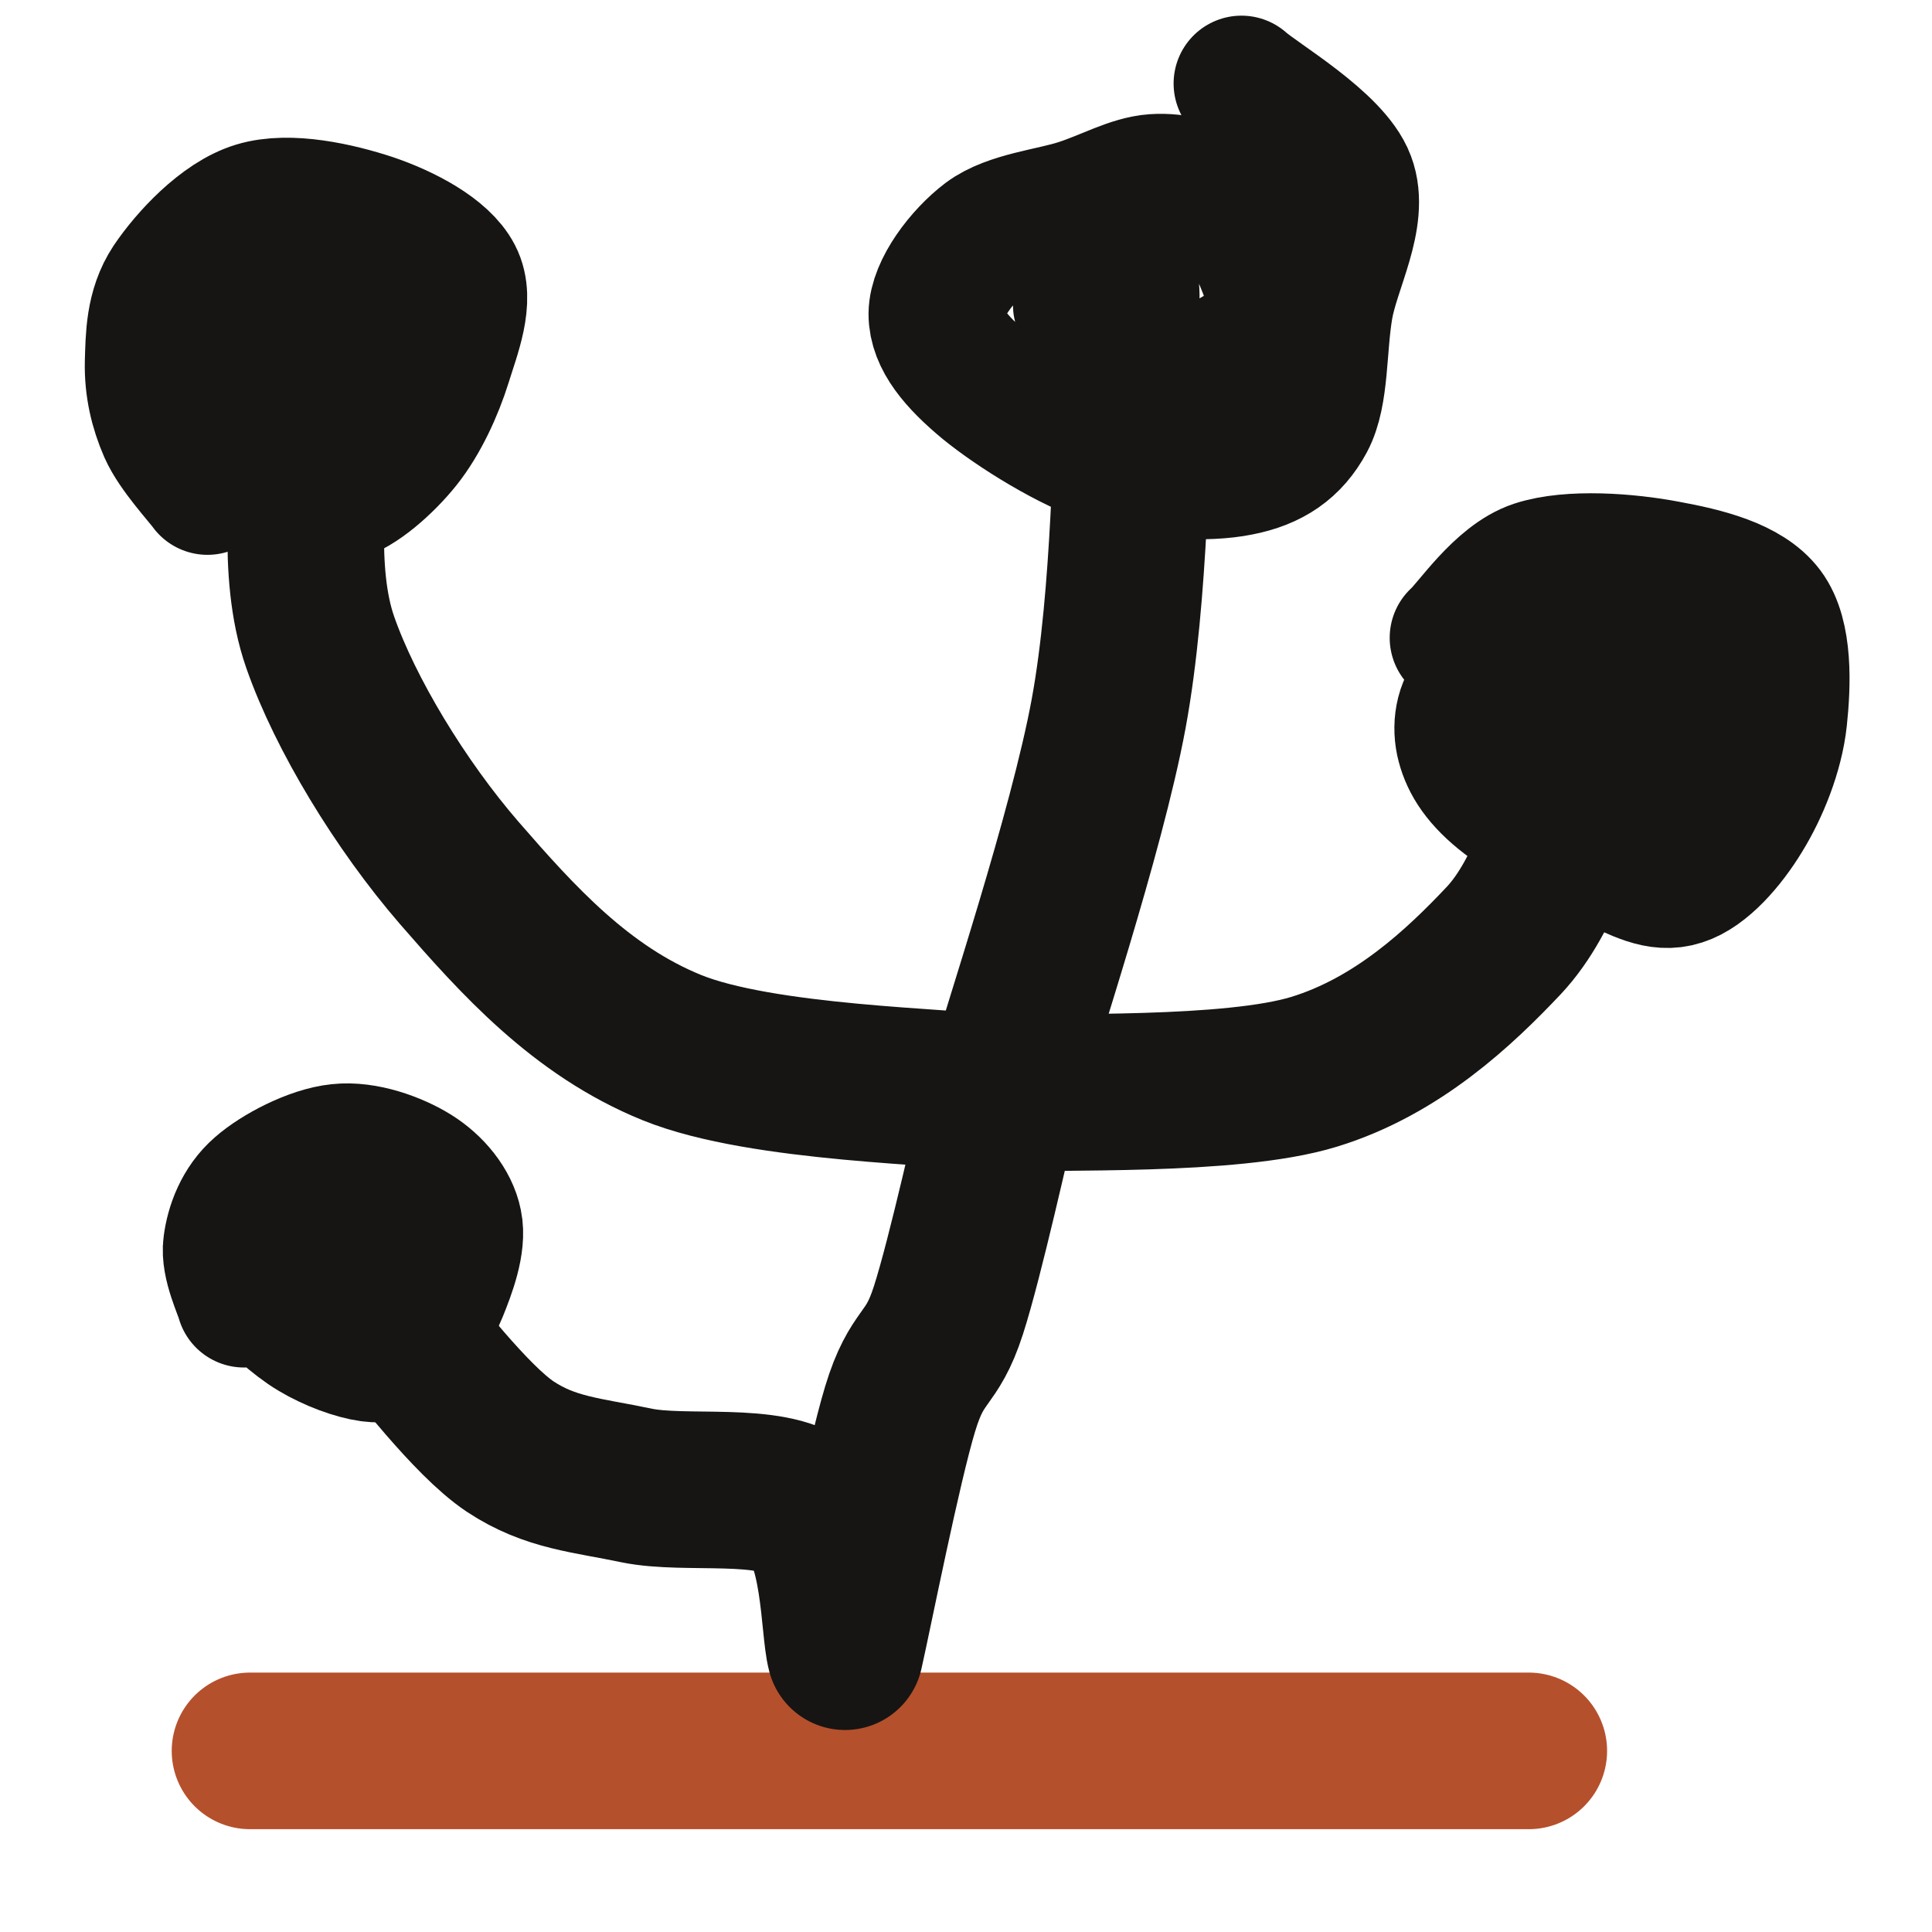
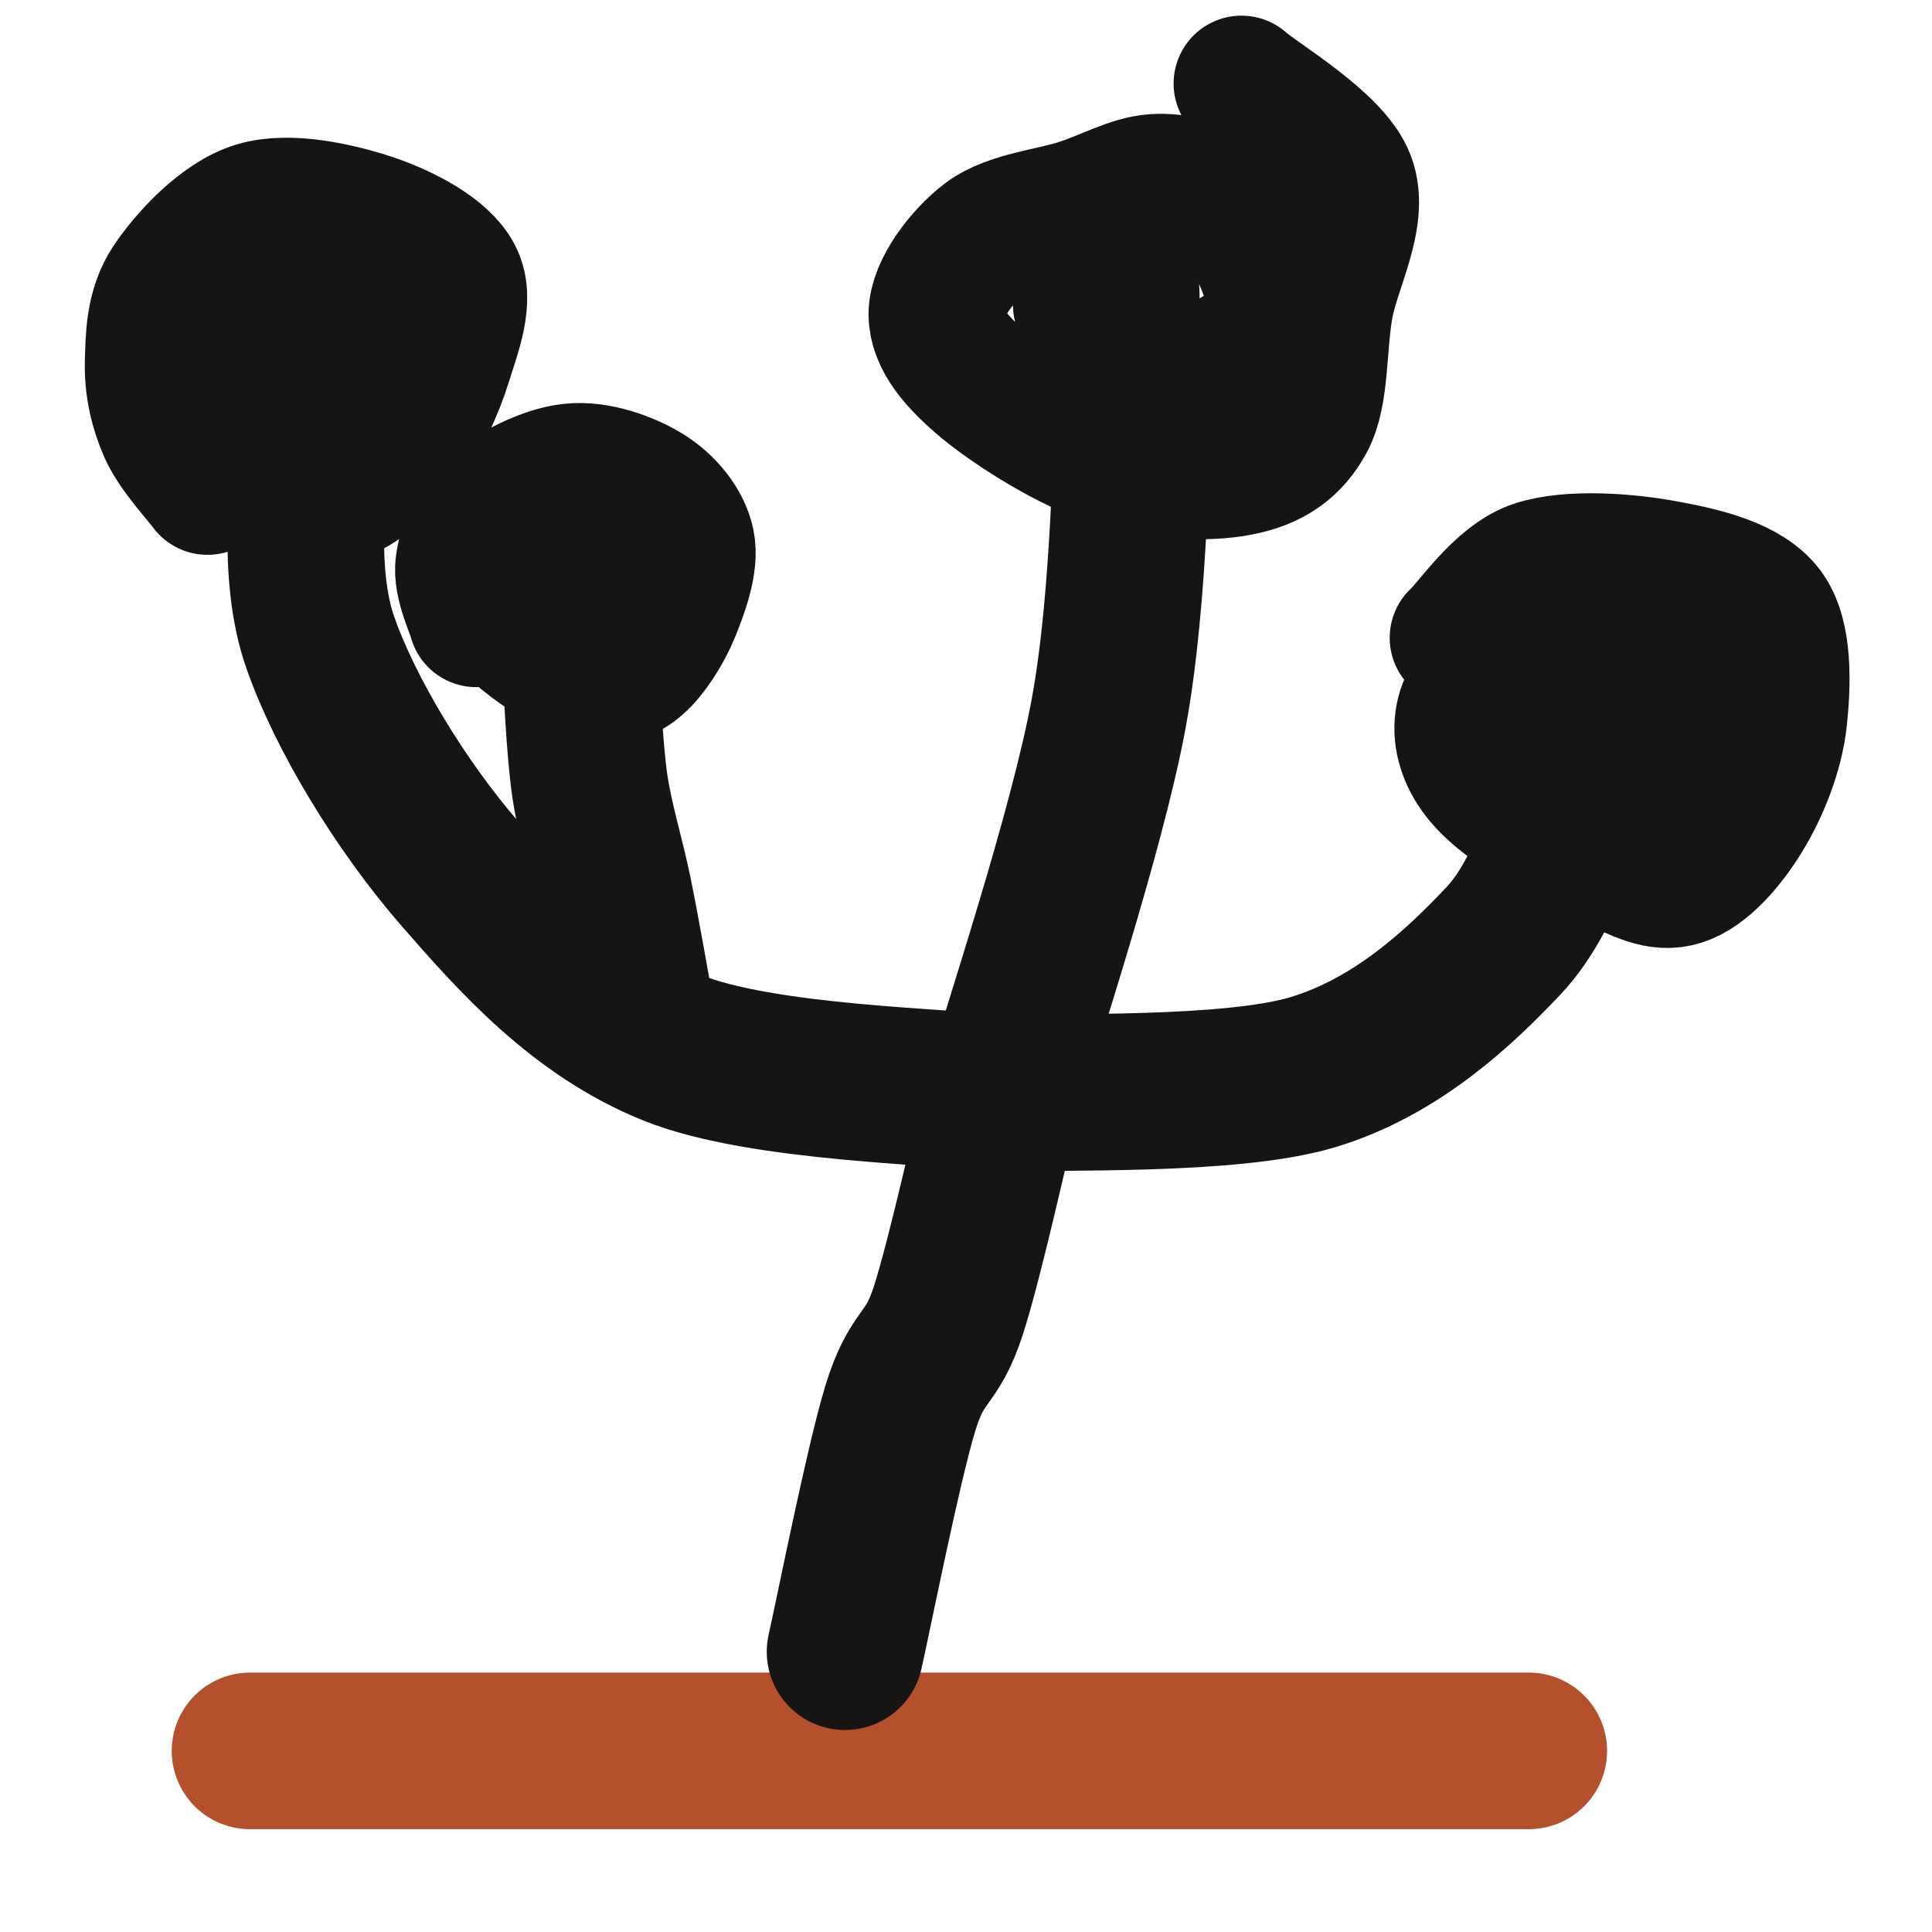
<svg xmlns="http://www.w3.org/2000/svg" viewBox="16.42 20.71 74.03 74.03" width="100" height="100">
  <style>g{stroke:#161513}@media (prefers-color-scheme:dark){g{stroke:#faf8f4}}</style>
  <g fill="none" stroke="#161513" stroke-linecap="round" stroke-linejoin="round">
    <path d="M26 87.8C30 87.8 41.83 87.8 50 87.8C58.17 87.8 70.83 87.8 75 87.8" stroke="#b5502c" stroke-width="6" />
-     <path d="M48.8 84C49.15 82.45 50.25 76.88 50.91 74.7C51.57 72.52 52.11 72.94 52.76 70.92C53.41 68.91 54.49 64.01 54.83 62.63M54.83 62.63C52.72 62.33 45.63 62.26 42.16 60.85C38.69 59.44 36.26 56.74 34.01 54.15C31.77 51.56 29.65 48.07 28.69 45.32C27.73 42.58 28.32 38.96 28.25 37.69M54.83 62.63C55.51 60.2 58.05 52.65 58.9 48.06C59.75 43.46 59.75 37.24 59.92 35.07M54.83 62.63C56.82 62.49 63.57 62.76 66.77 61.78C69.97 60.8 72.36 58.53 74.04 56.75C75.72 54.96 76.38 52.03 76.85 51.08M48.8 84C48.55 83.08 48.63 79.56 47.3 78.5C45.97 77.44 42.7 78.02 40.81 77.63C38.92 77.23 37.51 77.16 35.97 76.14C34.43 75.11 32.31 72.26 31.57 71.48" stroke-width="6" />
-     <path d="M24.37 39.37C24.11 39.01 23.15 37.98 22.8 37.19C22.45 36.39 22.25 35.54 22.27 34.6C22.3 33.66 22.29 32.54 22.94 31.56C23.6 30.58 24.93 29.13 26.22 28.74C27.5 28.35 29.39 28.78 30.66 29.2C31.93 29.63 33.38 30.4 33.84 31.29C34.31 32.19 33.76 33.52 33.43 34.59C33.1 35.65 32.55 36.84 31.88 37.68C31.21 38.52 30.15 39.45 29.42 39.63C28.7 39.81 28.19 39.28 27.53 38.78C26.87 38.27 26.18 37.35 25.48 36.59C24.78 35.84 23.51 34.81 23.31 34.24C23.1 33.66 23.67 33.33 24.25 33.13C24.83 32.92 26.09 32.95 26.79 32.99C27.48 33.03 28.14 33.34 28.41 33.38C28.68 33.42 28.4 33.16 28.41 33.21C28.41 33.27 28.27 33.6 28.45 33.7C28.64 33.8 29.2 33.72 29.52 33.82C29.84 33.91 30.45 34.06 30.37 34.27C30.3 34.49 29.36 34.98 29.08 35.08C28.79 35.18 28.58 34.86 28.66 34.87C28.74 34.89 29.46 34.97 29.56 35.18C29.67 35.38 29.39 35.92 29.27 36.12C29.14 36.31 29.42 36.24 28.82 36.34C28.22 36.43 26.39 36.69 25.65 36.71C24.9 36.73 24.56 36.69 24.34 36.45C24.11 36.21 24.3 35.47 24.3 35.27M63.99 23.91C64.67 24.52 67.52 26.17 68.05 27.6C68.59 29.03 67.46 30.96 67.2 32.5C66.94 34.04 67.05 35.79 66.5 36.82C65.95 37.84 65.14 38.4 63.9 38.64C62.66 38.89 60.66 38.8 59.04 38.28C57.42 37.76 55.32 36.44 54.19 35.52C53.07 34.59 52.3 33.69 52.3 32.74C52.31 31.79 53.3 30.49 54.21 29.8C55.12 29.12 56.71 28.98 57.78 28.63C58.86 28.28 59.78 27.74 60.65 27.68C61.52 27.62 62.35 27.88 62.98 28.26C63.62 28.64 64.09 29.2 64.47 29.96C64.86 30.72 65.43 32.1 65.29 32.84C65.15 33.59 64.39 33.98 63.64 34.42C62.89 34.85 61.55 35.4 60.8 35.45C60.06 35.49 59.36 35.01 59.17 34.71C58.99 34.4 59.6 34.18 59.68 33.62C59.77 33.05 59.87 31.64 59.67 31.33C59.48 31.02 58.82 31.59 58.51 31.76C58.21 31.92 57.9 32.21 57.84 32.34C57.79 32.47 58 32.47 58.19 32.55C58.38 32.63 58.88 33.19 58.97 32.8C59.07 32.42 58.76 30.94 58.74 30.22C58.73 29.49 58.52 28.85 58.89 28.46C59.26 28.07 59.98 27.66 60.94 27.9C61.91 28.14 63.85 29.19 64.7 29.89C65.55 30.59 65.82 31.72 66.05 32.09M72.27 45.15C72.77 44.71 73.92 42.92 75.25 42.48C76.59 42.04 78.8 42.21 80.27 42.49C81.75 42.76 83.37 43.16 84.09 44.12C84.81 45.08 84.74 46.94 84.6 48.25C84.46 49.56 83.88 50.98 83.25 52C82.63 53.02 81.71 54.08 80.84 54.35C79.98 54.63 79.2 54.17 78.05 53.65C76.9 53.13 74.87 51.98 73.95 51.23C73.02 50.47 72.65 49.79 72.5 49.11C72.36 48.43 72.5 47.66 73.06 47.15C73.63 46.65 75 46.4 75.89 46.11C76.78 45.82 77.69 45.44 78.39 45.42C79.09 45.4 79.8 45.73 80.1 45.98C80.39 46.23 79.99 46.63 80.16 46.91C80.34 47.2 81.05 47.29 81.16 47.7C81.27 48.11 81.11 48.99 80.83 49.38C80.55 49.77 79.97 49.89 79.48 50.04C78.99 50.2 78.12 50.42 77.89 50.3C77.66 50.18 77.91 49.56 78.08 49.32C78.26 49.09 78.94 48.95 78.93 48.89C78.93 48.83 78.51 48.86 78.03 48.95C77.56 49.04 76.58 49.37 76.07 49.43C75.56 49.49 75.02 49.41 74.97 49.31C74.93 49.22 75.56 49.31 75.83 48.87C76.1 48.43 76.51 47.33 76.58 46.66C76.64 45.99 75.94 45.33 76.22 44.85C76.49 44.38 77.89 43.98 78.23 43.8M25.77 70.51C25.68 70.16 25.17 69.13 25.27 68.42C25.36 67.71 25.67 66.85 26.36 66.25C27.04 65.65 28.4 64.94 29.4 64.84C30.39 64.73 31.59 65.17 32.33 65.63C33.07 66.09 33.68 66.83 33.83 67.59C33.99 68.35 33.58 69.44 33.27 70.2C32.96 70.97 32.41 71.81 31.96 72.2C31.52 72.6 31.19 72.66 30.6 72.59C30.01 72.51 29.13 72.19 28.43 71.77C27.73 71.36 26.86 70.53 26.42 70.09C25.97 69.64 25.64 69.41 25.75 69.1C25.86 68.8 26.56 68.48 27.1 68.27C27.64 68.06 28.62 67.94 29.02 67.85C29.42 67.76 29.37 67.7 29.5 67.73C29.62 67.75 29.54 67.86 29.75 67.98C29.96 68.1 30.5 68.28 30.78 68.45C31.05 68.62 31.32 68.84 31.4 69.02C31.48 69.2 31.5 69.38 31.26 69.53C31.02 69.67 30.2 69.74 29.96 69.89C29.73 70.04 29.81 70.44 29.85 70.41C29.89 70.38 30.14 69.81 30.19 69.72C30.25 69.64 30.46 69.81 30.19 69.89C29.93 69.98 29.06 70.09 28.6 70.24C28.13 70.39 27.67 70.82 27.41 70.81C27.16 70.8 26.99 70.52 27.06 70.2C27.14 69.88 27.64 69.38 27.87 68.89C28.09 68.39 28.3 67.5 28.39 67.22" stroke-width="5.2" />
+     <path d="M48.8 84C49.15 82.45 50.25 76.88 50.91 74.7C51.57 72.52 52.11 72.94 52.76 70.92C53.41 68.91 54.49 64.01 54.83 62.63M54.83 62.63C52.72 62.33 45.63 62.26 42.16 60.85C38.69 59.44 36.26 56.74 34.01 54.15C31.77 51.56 29.65 48.07 28.69 45.32C27.73 42.58 28.32 38.96 28.25 37.69M54.83 62.63C55.51 60.2 58.05 52.65 58.9 48.06C59.75 43.46 59.75 37.24 59.92 35.07M54.83 62.63C56.82 62.49 63.57 62.76 66.77 61.78C69.97 60.8 72.36 58.53 74.04 56.75C75.72 54.96 76.38 52.03 76.85 51.08M40.81 59.65C40.67 58.87 40.25 56.46 39.95 54.99C39.65 53.51 39.24 52.28 39.02 50.82C38.81 49.36 38.72 46.99 38.66 46.22" stroke-width="6" />
+     <path d="M24.37 39.37C24.11 39.01 23.15 37.98 22.8 37.19C22.45 36.39 22.25 35.54 22.27 34.6C22.3 33.66 22.29 32.54 22.94 31.56C23.6 30.58 24.93 29.13 26.22 28.74C27.5 28.35 29.39 28.78 30.66 29.2C31.93 29.63 33.38 30.4 33.84 31.29C34.31 32.19 33.76 33.52 33.43 34.59C33.1 35.65 32.55 36.84 31.88 37.68C31.21 38.52 30.15 39.45 29.42 39.63C28.7 39.81 28.19 39.28 27.53 38.78C26.87 38.27 26.18 37.35 25.48 36.59C24.78 35.84 23.51 34.81 23.31 34.24C23.1 33.66 23.67 33.33 24.25 33.13C24.83 32.92 26.09 32.95 26.79 32.99C27.48 33.03 28.14 33.34 28.41 33.38C28.68 33.42 28.4 33.16 28.41 33.21C28.41 33.27 28.27 33.6 28.45 33.7C28.64 33.8 29.2 33.72 29.52 33.82C29.84 33.91 30.45 34.06 30.37 34.27C30.3 34.49 29.36 34.98 29.08 35.08C28.79 35.18 28.58 34.86 28.66 34.87C28.74 34.89 29.46 34.97 29.56 35.18C29.67 35.38 29.39 35.92 29.27 36.12C29.14 36.31 29.42 36.24 28.82 36.34C28.22 36.43 26.39 36.69 25.65 36.71C24.9 36.73 24.56 36.69 24.34 36.45C24.11 36.21 24.3 35.47 24.3 35.27M63.99 23.91C64.67 24.52 67.52 26.17 68.05 27.6C68.59 29.03 67.46 30.96 67.2 32.5C66.94 34.04 67.05 35.79 66.5 36.82C65.95 37.84 65.14 38.4 63.9 38.64C62.66 38.89 60.66 38.8 59.04 38.28C57.42 37.76 55.32 36.44 54.19 35.52C53.07 34.59 52.3 33.69 52.3 32.74C52.31 31.79 53.3 30.49 54.21 29.8C55.12 29.12 56.71 28.98 57.78 28.63C58.86 28.28 59.78 27.74 60.65 27.68C61.52 27.62 62.35 27.88 62.98 28.26C63.62 28.64 64.09 29.2 64.47 29.96C64.86 30.72 65.43 32.1 65.29 32.84C65.15 33.59 64.39 33.98 63.64 34.42C62.89 34.85 61.55 35.4 60.8 35.45C60.06 35.49 59.36 35.01 59.17 34.71C58.99 34.4 59.6 34.18 59.68 33.62C59.77 33.05 59.87 31.64 59.67 31.33C59.48 31.02 58.82 31.59 58.51 31.76C58.21 31.92 57.9 32.21 57.84 32.34C57.79 32.47 58 32.47 58.19 32.55C58.38 32.63 58.88 33.19 58.97 32.8C59.07 32.42 58.76 30.94 58.74 30.22C58.73 29.49 58.52 28.85 58.89 28.46C59.26 28.07 59.98 27.66 60.94 27.9C61.91 28.14 63.85 29.19 64.7 29.89C65.55 30.59 65.82 31.72 66.05 32.09M72.27 45.15C72.77 44.71 73.92 42.92 75.25 42.48C76.59 42.04 78.8 42.21 80.27 42.49C81.75 42.76 83.37 43.16 84.09 44.12C84.81 45.08 84.74 46.94 84.6 48.25C84.46 49.56 83.88 50.98 83.25 52C82.63 53.02 81.71 54.08 80.84 54.35C79.98 54.63 79.2 54.17 78.05 53.65C76.9 53.13 74.87 51.98 73.95 51.23C73.02 50.47 72.65 49.79 72.5 49.11C72.36 48.43 72.5 47.66 73.06 47.15C73.63 46.65 75 46.4 75.89 46.11C76.78 45.82 77.69 45.44 78.39 45.42C79.09 45.4 79.8 45.73 80.1 45.98C80.39 46.23 79.99 46.63 80.16 46.91C80.34 47.2 81.05 47.29 81.16 47.7C81.27 48.11 81.11 48.99 80.83 49.38C80.55 49.77 79.97 49.89 79.48 50.04C78.99 50.2 78.12 50.42 77.89 50.3C77.66 50.18 77.91 49.56 78.08 49.32C78.26 49.09 78.94 48.95 78.93 48.89C78.93 48.83 78.51 48.86 78.03 48.95C77.56 49.04 76.58 49.37 76.07 49.43C75.56 49.49 75.02 49.41 74.97 49.31C74.93 49.22 75.56 49.31 75.83 48.87C76.1 48.43 76.51 47.33 76.58 46.66C76.64 45.99 75.94 45.33 76.22 44.85C76.49 44.38 77.89 43.98 78.23 43.8M34.67 44.44C34.59 44.09 34.07 43.06 34.17 42.35C34.27 41.64 34.57 40.78 35.26 40.18C35.95 39.58 37.31 38.87 38.3 38.77C39.3 38.66 40.5 39.1 41.24 39.56C41.97 40.02 42.58 40.76 42.74 41.52C42.9 42.28 42.49 43.37 42.18 44.14C41.87 44.9 41.32 45.74 40.87 46.13C40.42 46.53 40.09 46.59 39.5 46.52C38.91 46.45 38.03 46.12 37.34 45.71C36.64 45.29 35.77 44.47 35.32 44.02C34.88 43.57 34.54 43.34 34.66 43.03C34.77 42.73 35.46 42.41 36.01 42.2C36.55 41.99 37.52 41.87 37.92 41.78C38.32 41.69 38.28 41.63 38.4 41.66C38.52 41.68 38.44 41.79 38.66 41.91C38.87 42.03 39.41 42.21 39.68 42.38C39.96 42.55 40.22 42.77 40.31 42.95C40.39 43.13 40.41 43.31 40.17 43.46C39.93 43.6 39.1 43.68 38.87 43.82C38.63 43.97 38.72 44.37 38.76 44.34C38.79 44.31 39.04 43.74 39.1 43.65C39.16 43.57 39.37 43.74 39.1 43.83C38.83 43.91 37.97 44.02 37.5 44.17C37.04 44.32 36.57 44.75 36.32 44.74C36.06 44.74 35.89 44.45 35.97 44.13C36.04 43.81 36.55 43.31 36.77 42.82C36.99 42.32 37.21 41.43 37.29 41.15" stroke-width="5.2" />
  </g>
</svg>
